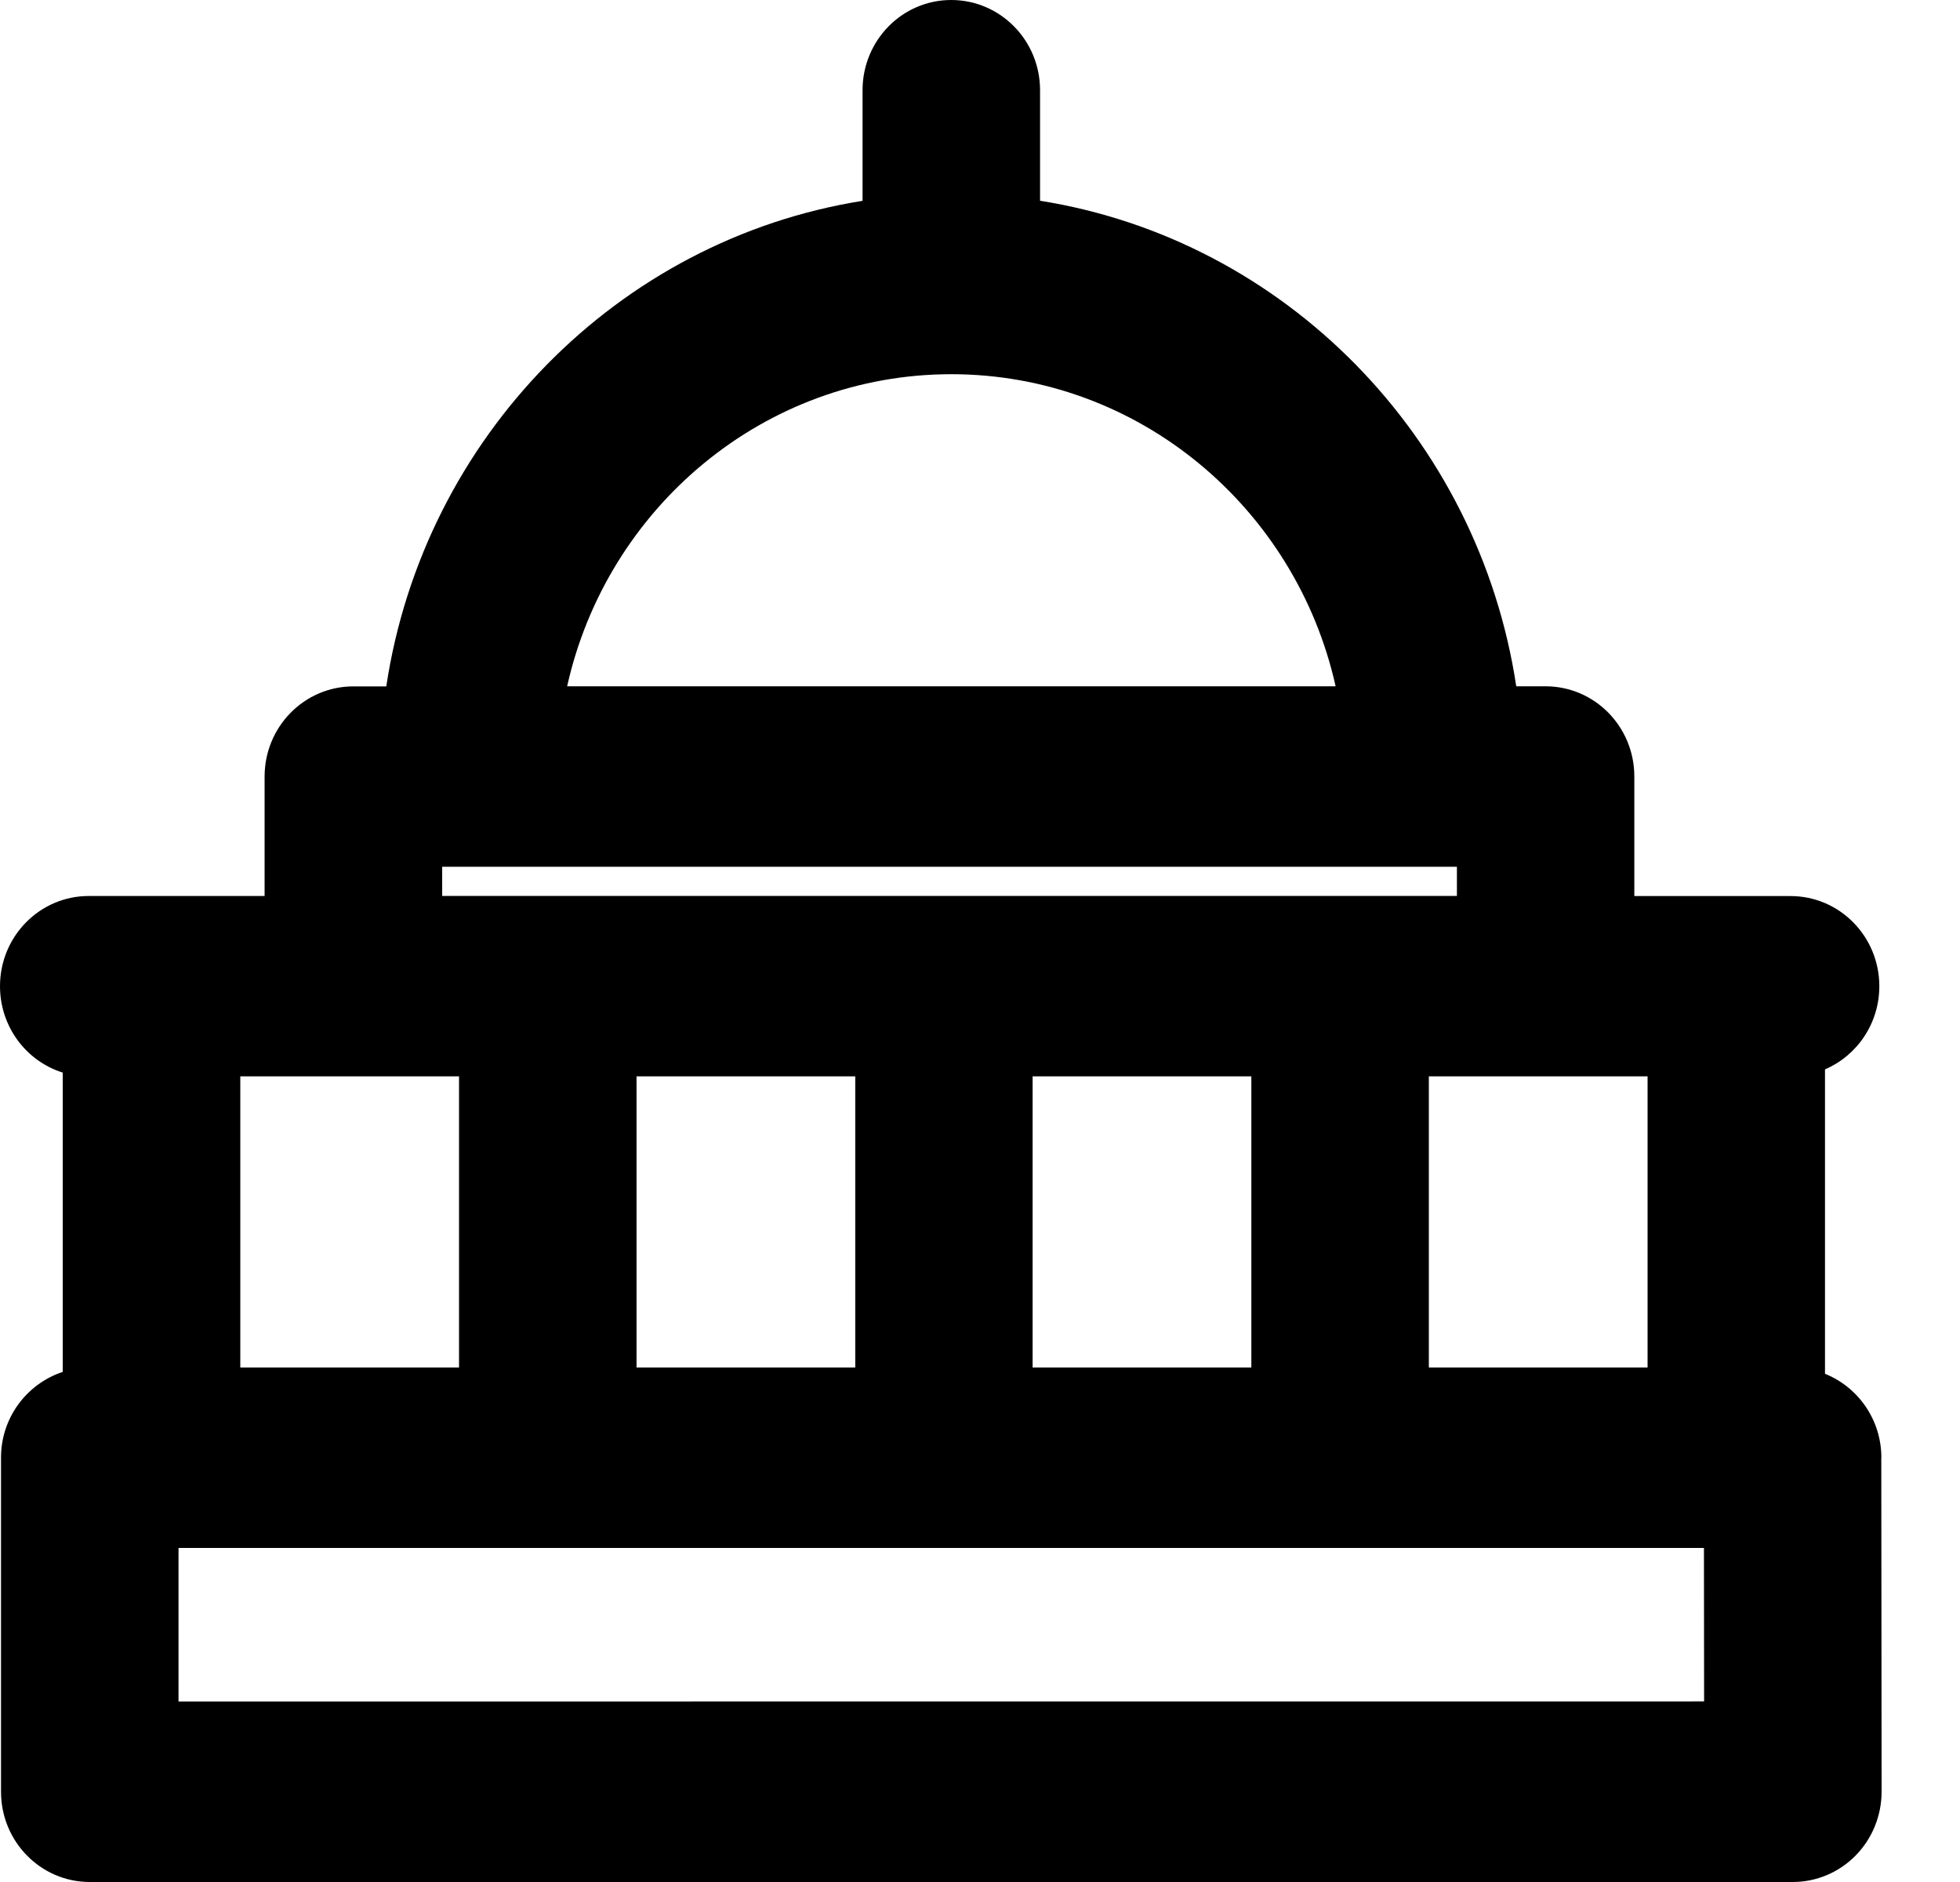
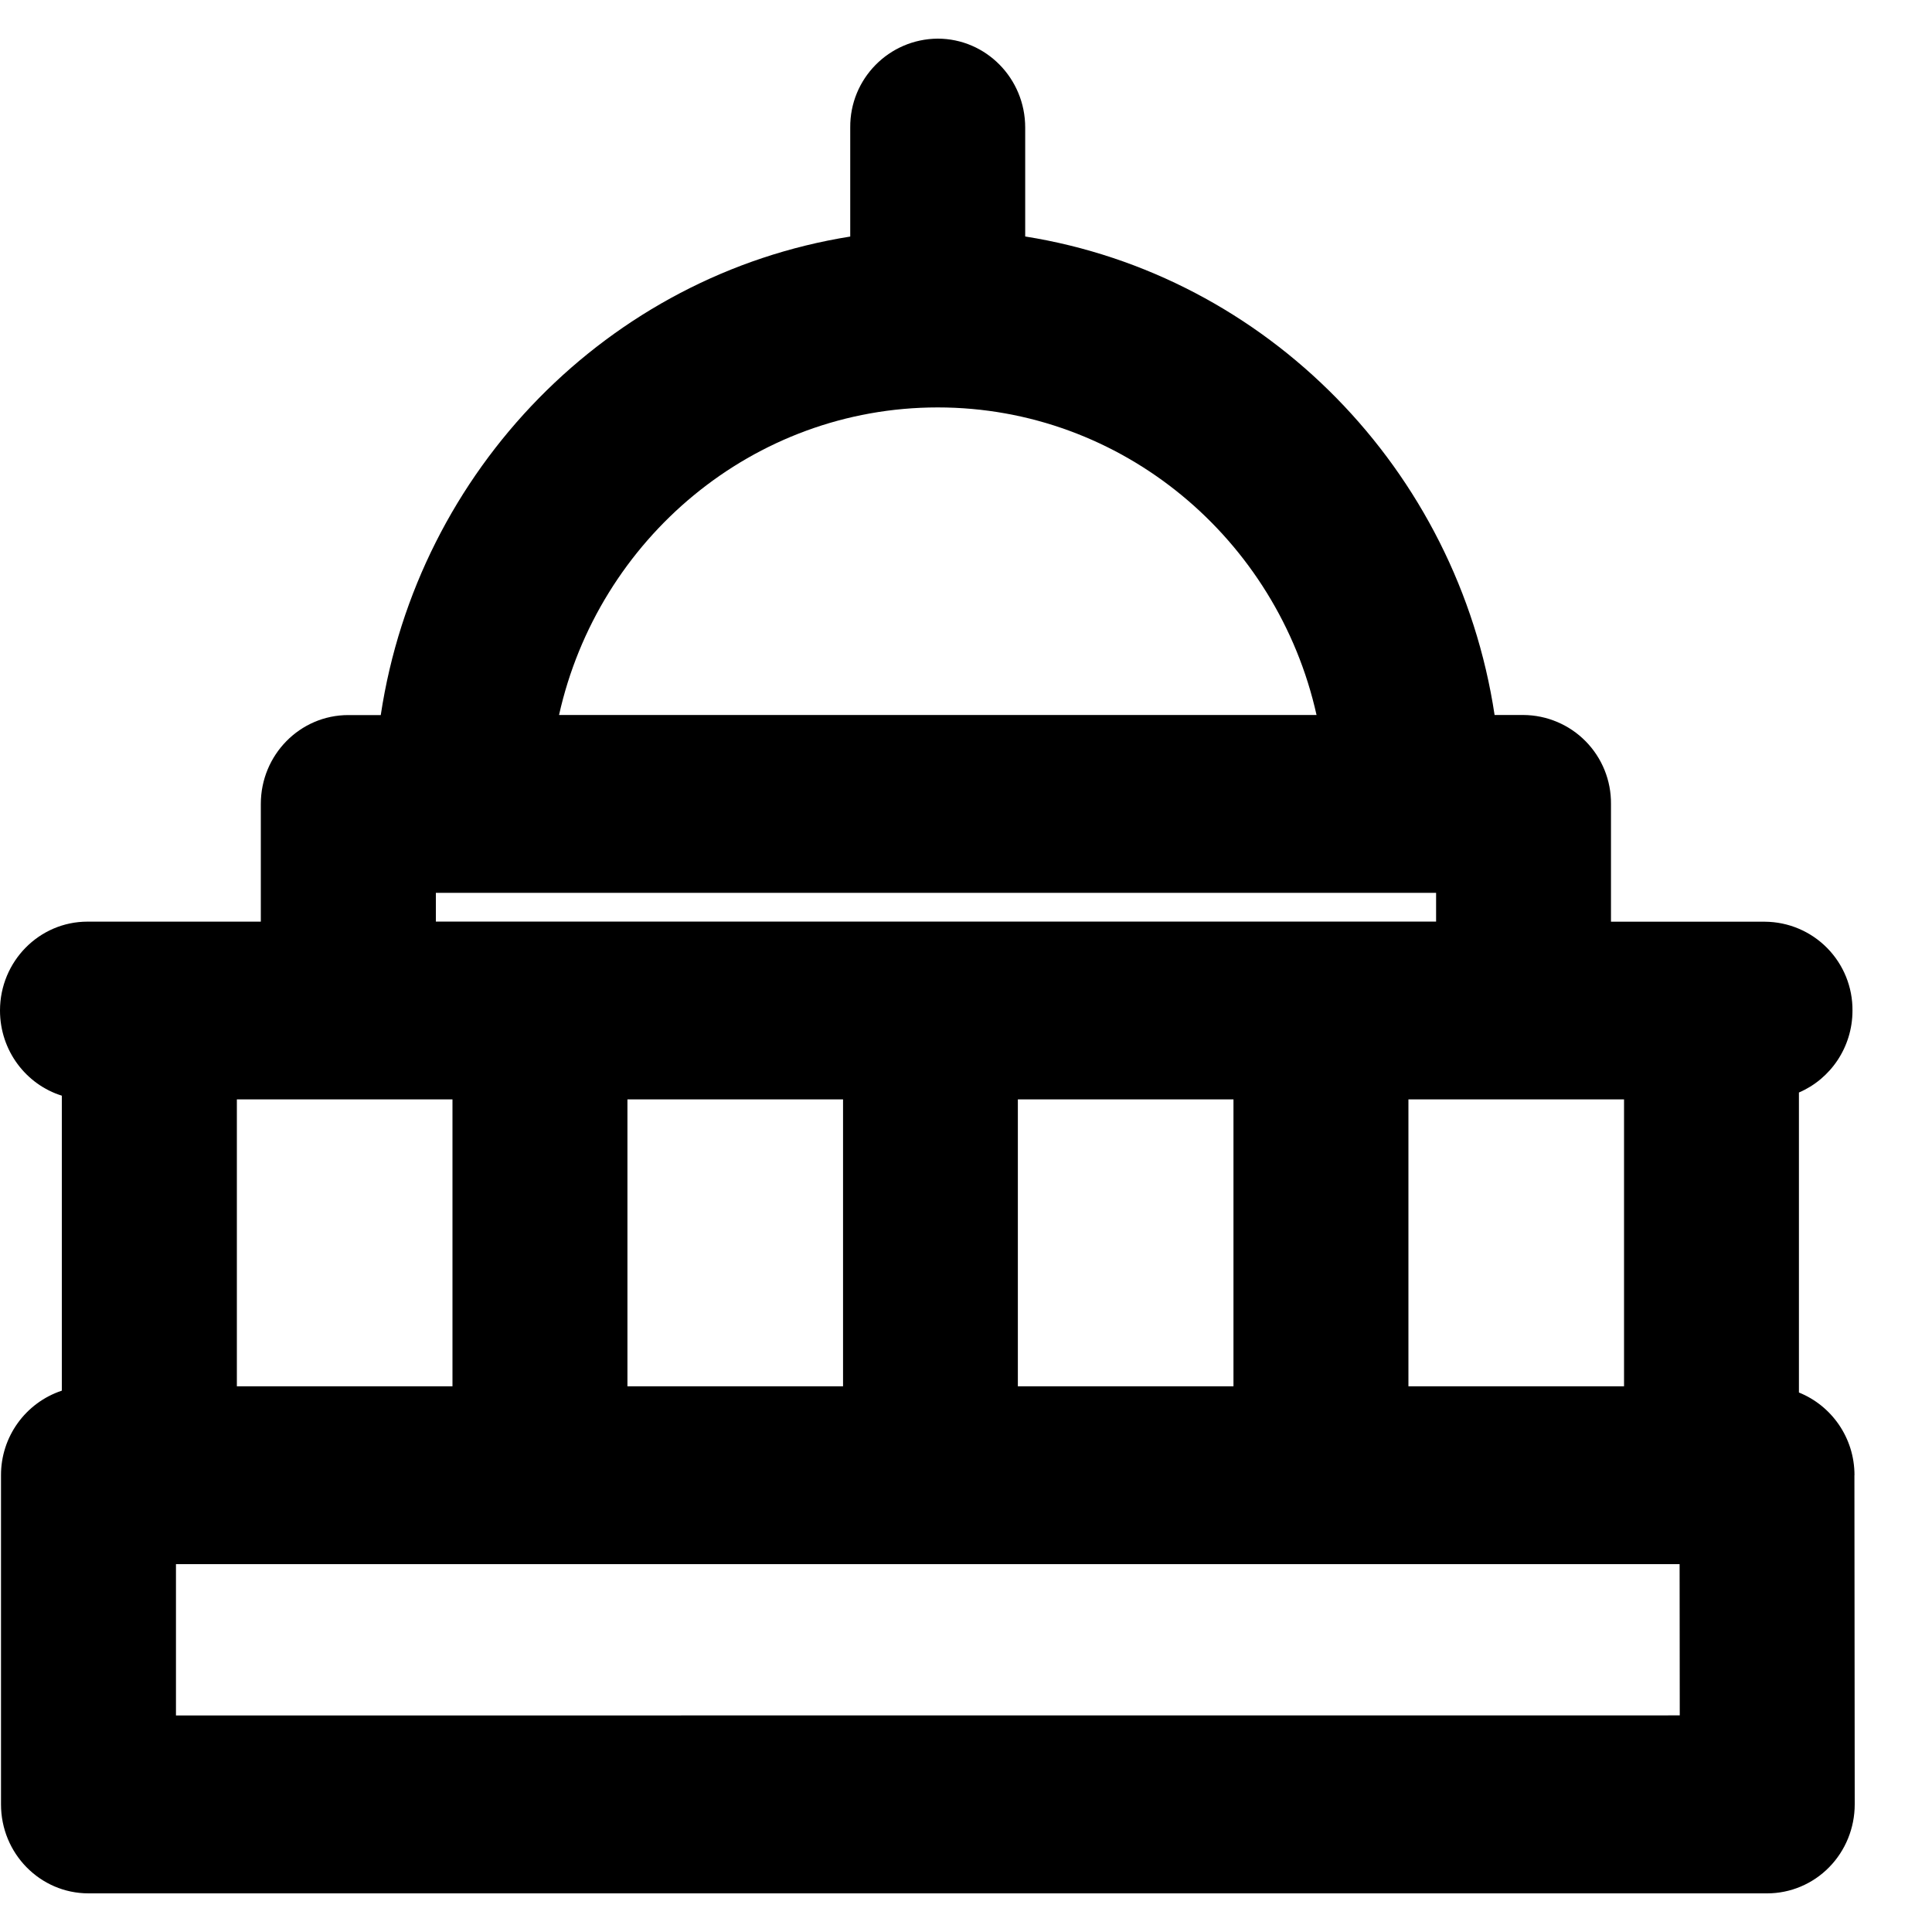
- <svg xmlns="http://www.w3.org/2000/svg" viewBox="0 0 25 24" aria-hidden="true" fill="currentColor">
-   <path d="M23.997 18.589c0-.487-.299-.901-.719-1.07v-3.882c.407-.174.693-.584.693-1.06 0-.636-.507-1.15-1.132-1.15h-1.993V9.902c0-.635-.506-1.15-1.132-1.15h-.374c-.48-3.177-2.952-5.695-6.074-6.192v-1.41C13.266.515 12.759 0 12.133 0c-.625 0-1.131.515-1.131 1.15v1.411c-3.123.497-5.595 3.015-6.075 6.192h-.42c-.625 0-1.132.515-1.132 1.15v1.523H1.132c-.625 0-1.132.515-1.132 1.15 0 .52.338.958.8 1.102v3.817a1.15 1.15 0 0 0-.787 1.096v4.258C.013 23.485.52 24 1.145 24h21.723c.3 0 .589-.122.8-.337.213-.216.332-.51.332-.815l-.004-4.258zm-5.772-1.15v-3.713h2.79v3.713zm-12.37-3.713v3.713h-2.79v-3.713zm2.264 0h2.79v3.713h-2.79zm5.052 0h2.79v3.713h-2.79zm-1.037-8.954c2.39 0 4.395 1.705 4.902 3.98H7.234c.507-2.276 2.51-3.98 4.901-3.98M5.64 11.053h12.943v.372H5.64zM2.277 21.698V19.74h19.457l.002 1.957z" />
+ <svg xmlns="http://www.w3.org/2000/svg" viewBox="0 0 25 24" aria-hidden="true" fill="currentColor" height="24px" width="24px">
+   <path d="M23.997 18.589c0-.487-.299-.901-.719-1.07v-3.882c.407-.174.693-.584.693-1.06a1.14 1.14 0 0 0-1.132-1.15h-1.993V9.902a1.14 1.14 0 0 0-1.132-1.15h-.374c-.48-3.177-2.952-5.695-6.074-6.192V1.15c0-.635-.507-1.15-1.133-1.15a1.14 1.14 0 0 0-1.131 1.15v1.411c-3.123.497-5.595 3.015-6.075 6.192h-.42c-.625 0-1.132.515-1.132 1.15v1.523H1.132c-.625 0-1.132.515-1.132 1.15 0 .52.338.958.8 1.102v3.817a1.15 1.15 0 0 0-.787 1.096v4.258C.013 23.485.52 24 1.145 24h21.723c.3 0 .589-.122.8-.337.213-.216.332-.51.332-.815l-.004-4.258zm-5.772-1.15v-3.713h2.79v3.713zm-12.37-3.713v3.713h-2.79v-3.713zm2.264 0h2.79v3.713h-2.79zm5.052 0h2.79v3.713h-2.79zm-1.037-8.954c2.39 0 4.395 1.705 4.902 3.98H7.234c.507-2.276 2.51-3.98 4.901-3.98M5.64 11.053h12.943v.372H5.64zM2.277 21.698V19.74h19.457l.002 1.957z" />
</svg>
